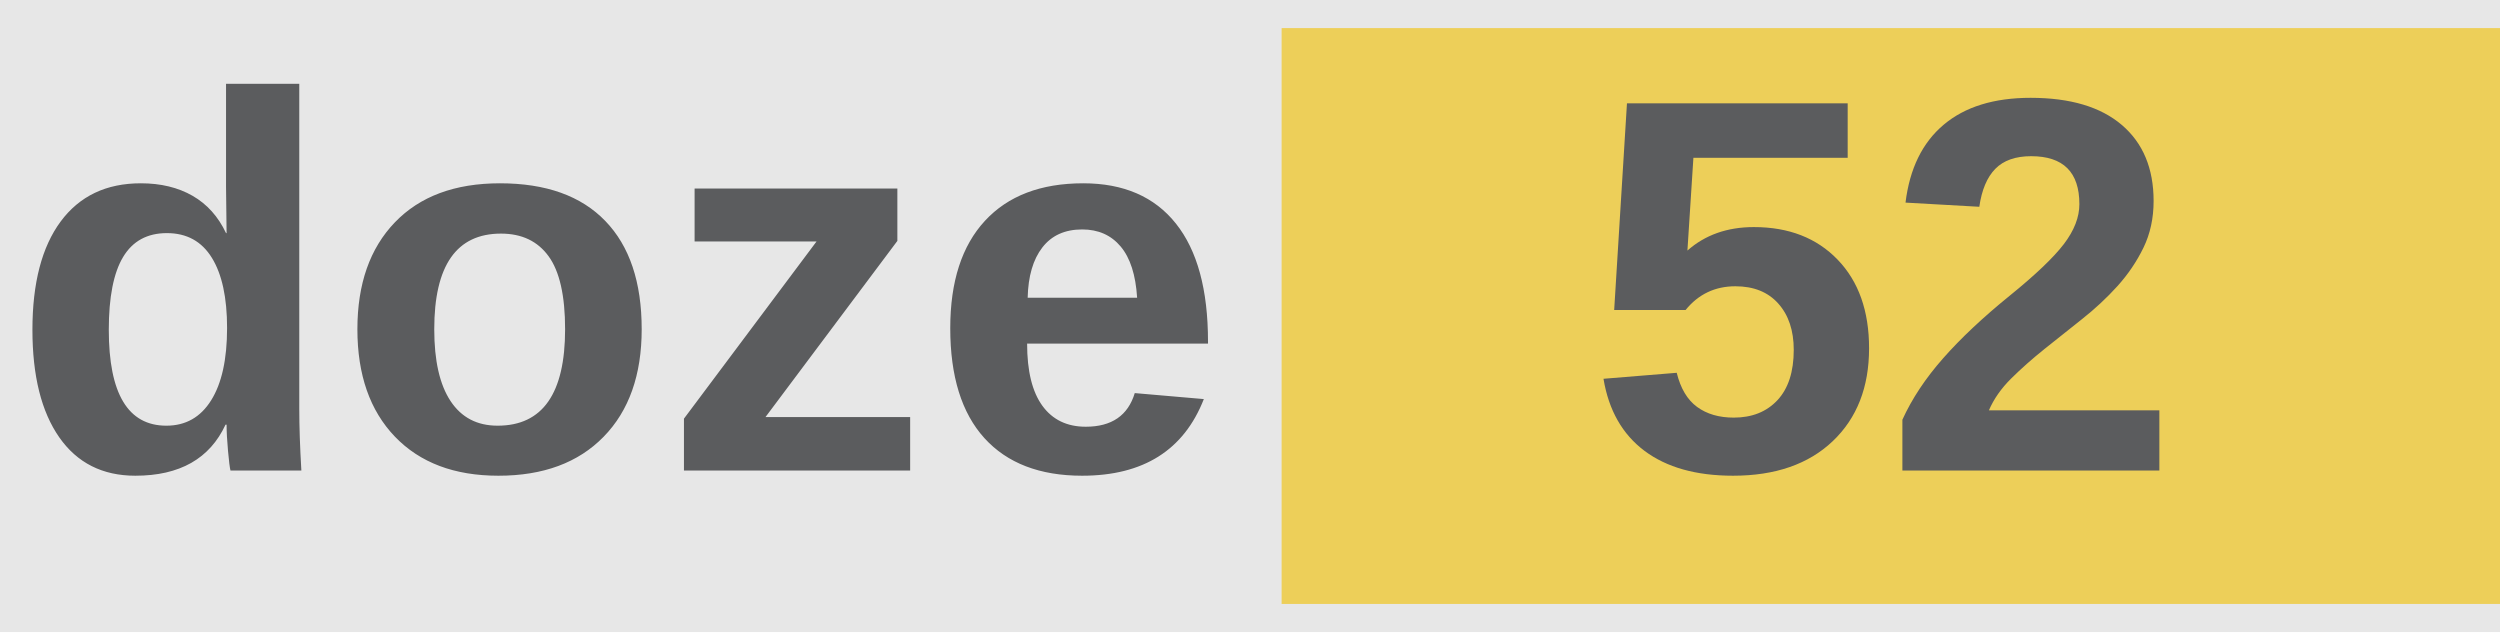
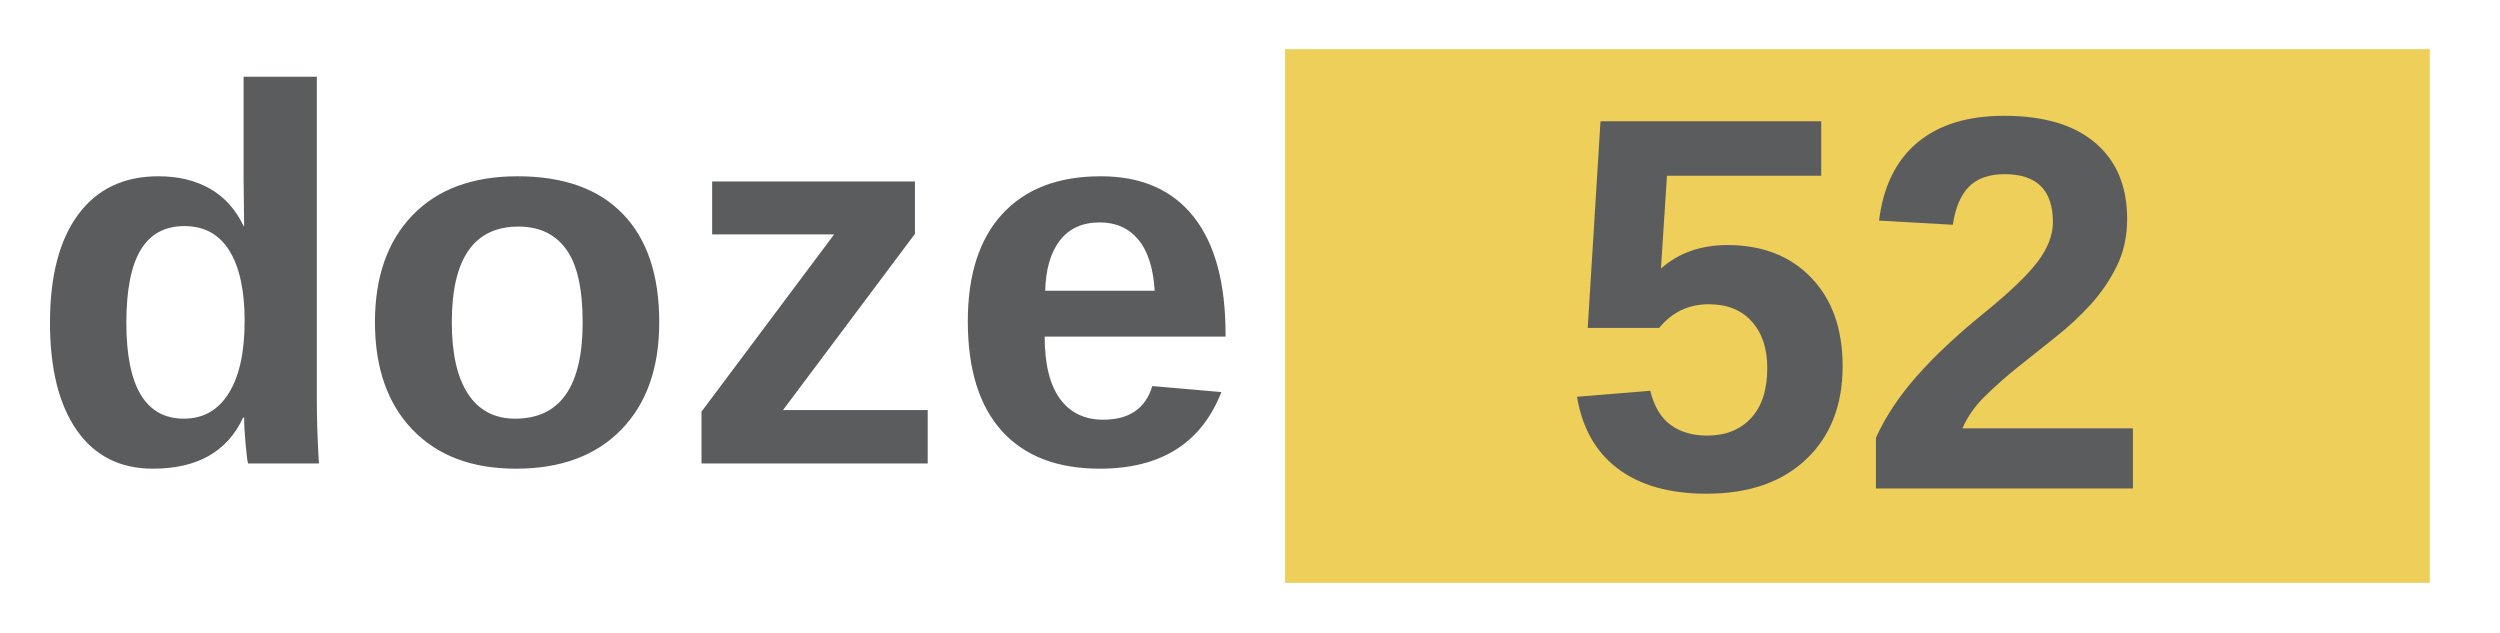
<svg xmlns="http://www.w3.org/2000/svg" viewBox="0 0 712 180" role="img" aria-labelledby="title">
-   <rect x="0" y="0" width="712" height="180" fill="#E7E7E7" />
-   <rect x="365" y="8" width="347" height="164" fill="#EDCF59" />
-   <text x="3" y="134" fill="#5B5C5E" font-family="Arial Black, Arial, Helvetica, sans-serif" font-size="152" font-weight="900" letter-spacing="0">
+   <rect x="366" y="14" width="326" height="152" fill="#EDCF59" />
+   <text x="8" y="132" fill="#5B5C5E" font-family="Arial Black, Arial, Helvetica, sans-serif" font-size="152" font-weight="900" letter-spacing="0">
    doze
  </text>
-   <text x="452" y="134" fill="#5B5C5E" font-family="Arial Black, Arial, Helvetica, sans-serif" font-size="152" font-weight="900" letter-spacing="0">
+   <text x="529" y="96" text-anchor="middle" dominant-baseline="middle" fill="#5B5C5E" font-family="Arial Black, Arial, Helvetica, sans-serif" font-size="152" font-weight="900" letter-spacing="0">
    52
  </text>
</svg>
